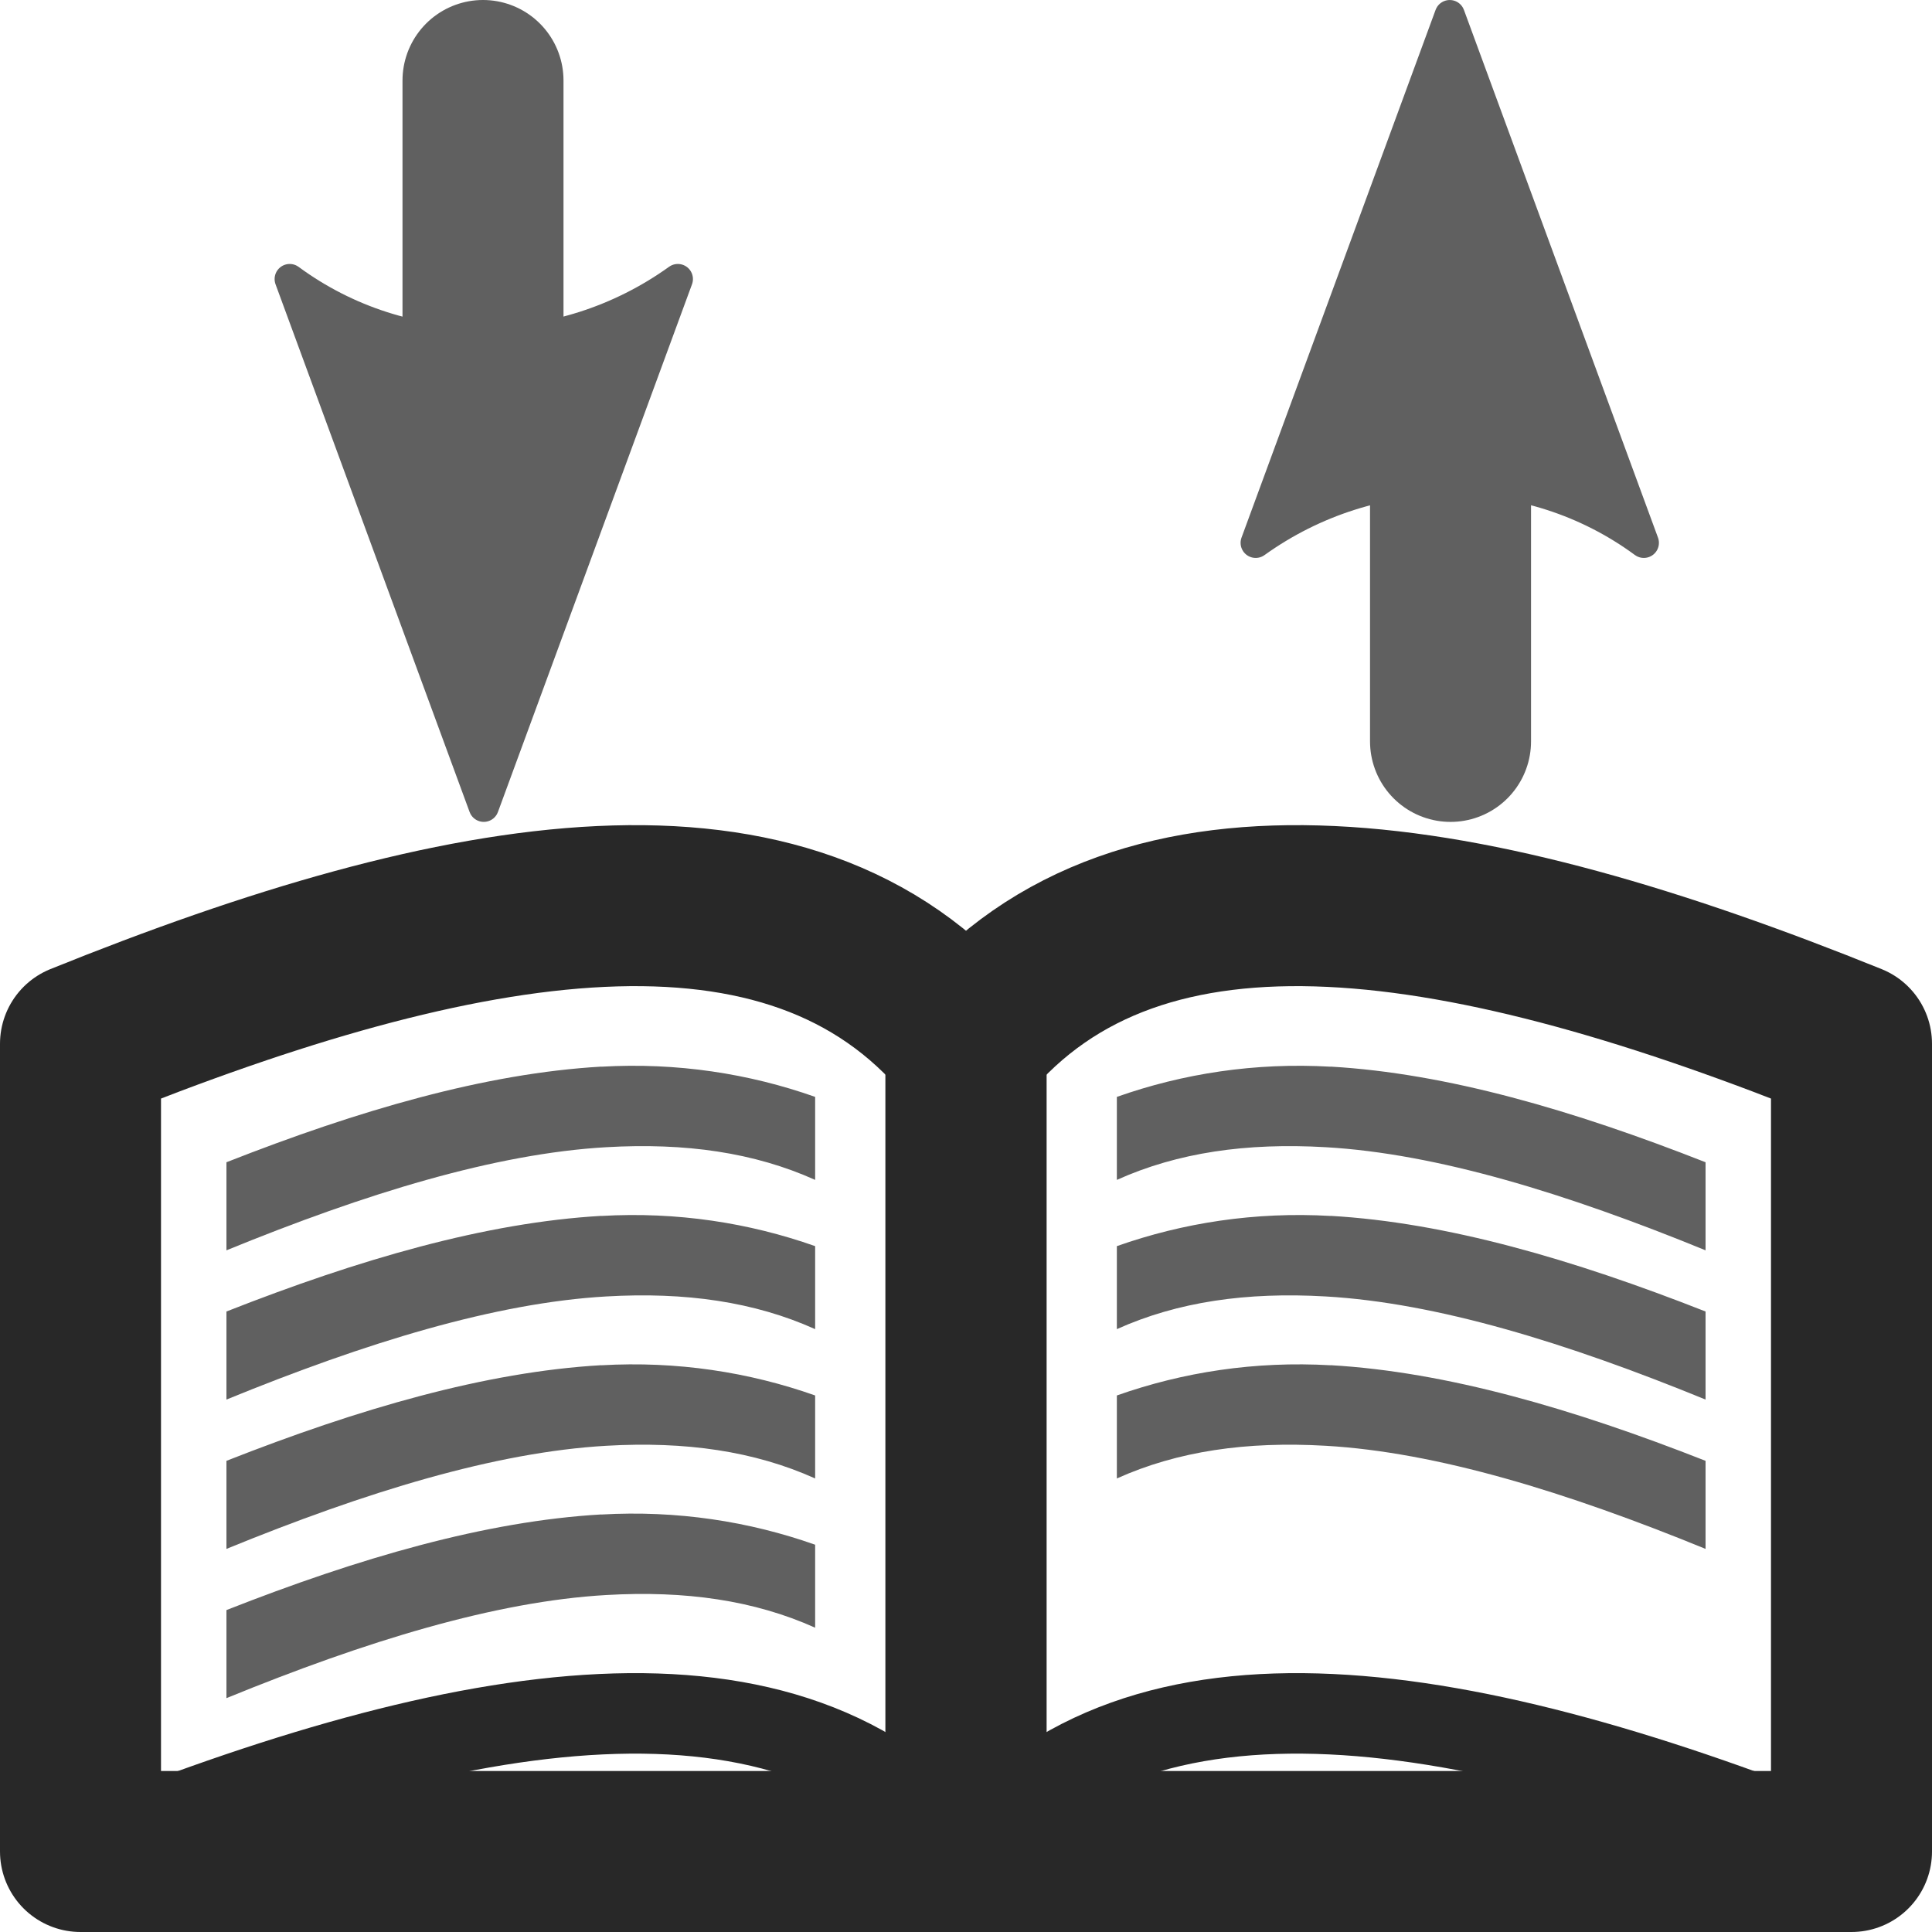
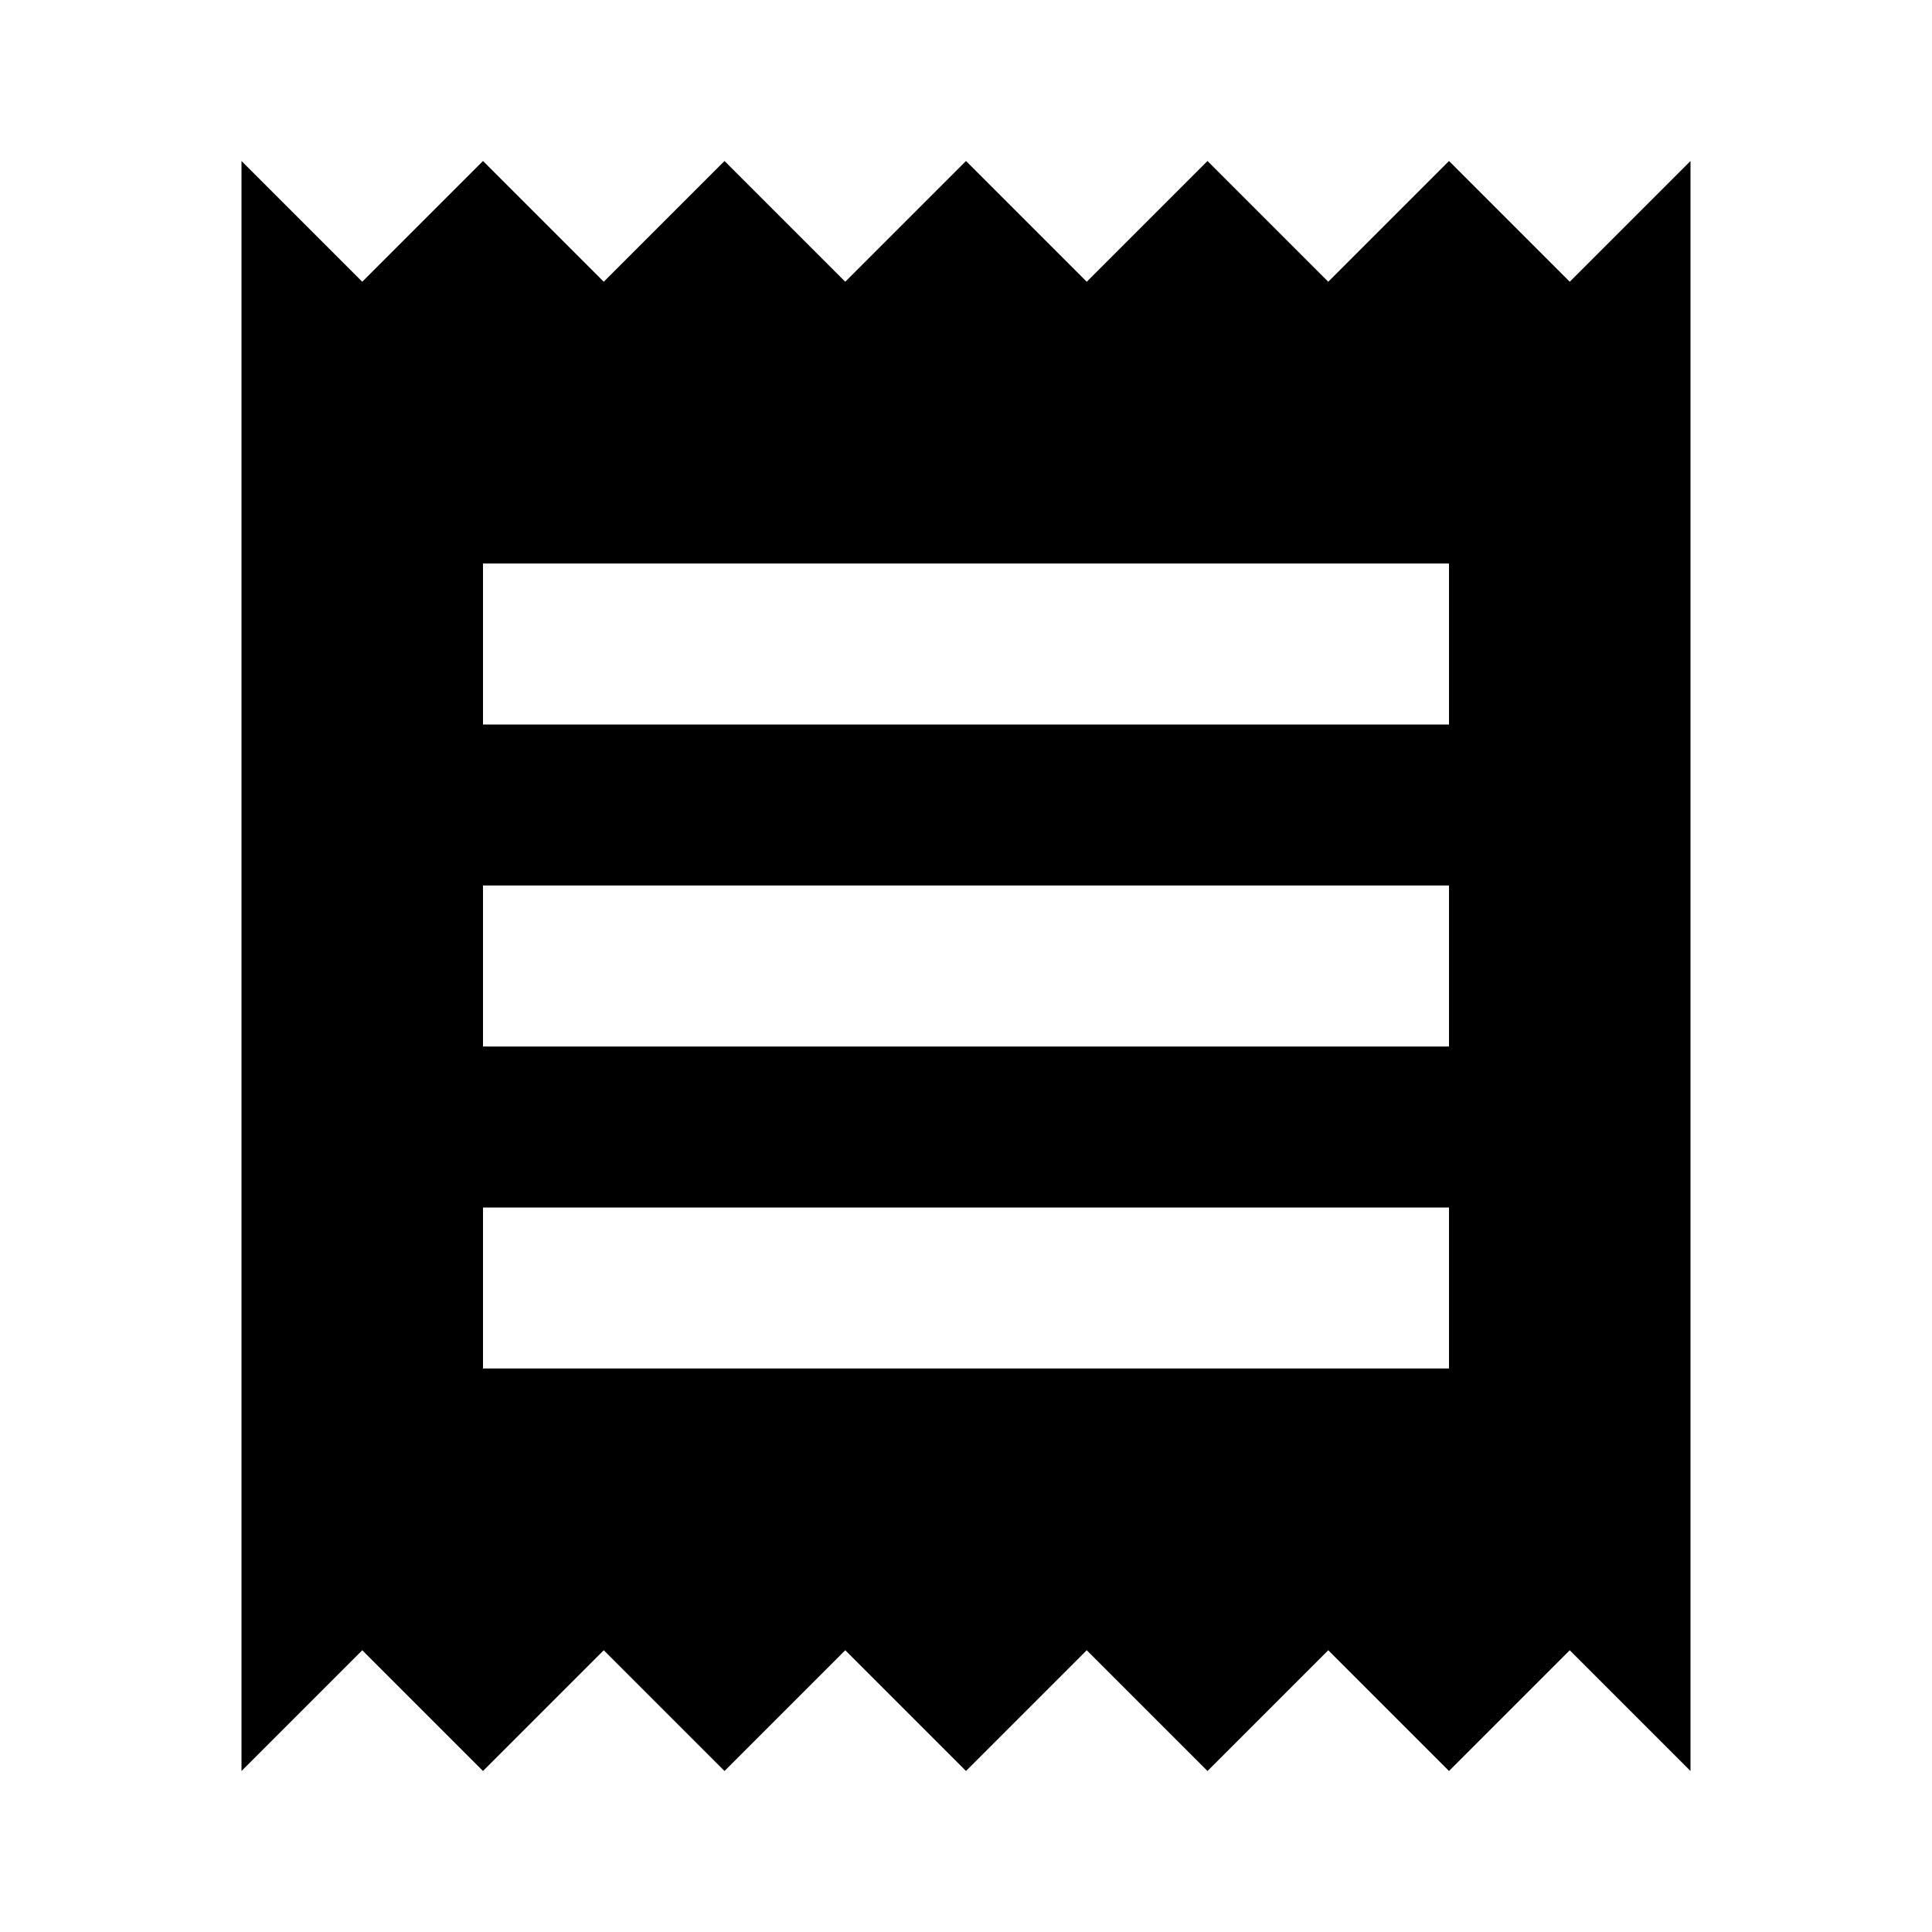
- <svg xmlns="http://www.w3.org/2000/svg" width="24" height="24" id="svg19659" version="1.1">
-   <defs id="defs19661">
-     <marker orient="auto" refY="0.0" refX="0.0" id="Arrow2Send" style="overflow:visible;">
-       <path id="path6595" style="fill-rule:evenodd;stroke-width:0.625;stroke-linejoin:round;" d="M 8.719,4.034 L -2.207,0.016 L 8.719,-4.002 C 6.973,-1.63 6.983,1.616 8.719,4.034 z " transform="scale(0.3) rotate(180) translate(-2.3,0)" />
-     </marker>
-     <marker orient="auto" refY="0.0" refX="0.0" id="Arrow2SendI" style="overflow:visible;">
-       <path id="path20474" style="stroke-linejoin:round;stroke:#606060;stroke-width:0.625;fill:#606060;fill-rule:evenodd" d="M 8.719,4.034 L -2.207,0.016 L 8.719,-4.002 C 6.973,-1.63 6.983,1.616 8.719,4.034 z " transform="scale(0.3) rotate(180) translate(-2.3,0)" />
-     </marker>
-     <marker orient="auto" refY="0.0" refX="0.0" id="Arrow2Sendf" style="overflow:visible;">
-       <path id="path20524" style="stroke-linejoin:round;stroke:#606060;stroke-width:0.625;fill:#606060;fill-rule:evenodd" d="M 8.719,4.034 L -2.207,0.016 L 8.719,-4.002 C 6.973,-1.63 6.983,1.616 8.719,4.034 z " transform="scale(0.3) rotate(180) translate(-2.3,0)" />
-     </marker>
-   </defs>
-   <g id="layer1" transform="translate(0,-1028.362)">
-     <path id="path20187" d="m 12.001,1041.328 c -2.181,-2.628 -6.249,-1.92 -11.001,0 l 0,10.034 c 4.753,-1.92 8.82,-2.628 11.001,0 z" style="fill:none;stroke:#282828;stroke-width:1;stroke-linecap:round;stroke-linejoin:round;stroke-miterlimit:4;stroke-opacity:1;stroke-dasharray:none" />
-     <path style="fill:none;stroke:#282828;stroke-width:1;stroke-linecap:round;stroke-linejoin:round;stroke-miterlimit:4;stroke-opacity:1;stroke-dasharray:none" d="m 11.999,1041.328 c 2.181,-2.628 6.249,-1.92 11.001,0 l 0,10.034 c -4.753,-1.92 -8.82,-2.628 -11.001,0 z" id="path20191" />
-     <path style="fill:none;stroke:#282828;stroke-width:2;stroke-linecap:round;stroke-linejoin:round;stroke-miterlimit:4;stroke-opacity:1;stroke-dasharray:none" d="m 12.001,1041.328 c -2.181,-2.628 -6.249,-1.92 -11.001,0 l 0,10.034 11.001,0 z" id="path20194" />
-     <path id="path20196" d="m 11.999,1041.328 c 2.181,-2.628 6.249,-1.92 11.001,0 l 0,10.034 -11.001,0 z" style="fill:none;stroke:#282828;stroke-width:2;stroke-linecap:round;stroke-linejoin:round;stroke-miterlimit:4;stroke-opacity:1;stroke-dasharray:none" />
-     <path style="fill:none;stroke:#000000;stroke-width:1;stroke-linecap:round;stroke-linejoin:round;stroke-miterlimit:4;stroke-opacity:1;stroke-dasharray:none" d="m 0.542,1009.868 c 5.184,-2.576 9.621,-3.526 12,0" id="path20236" />
-     <path style="font-size:medium;font-style:normal;font-variant:normal;font-weight:normal;font-stretch:normal;text-indent:0;text-align:start;text-decoration:none;line-height:normal;letter-spacing:normal;word-spacing:normal;text-transform:none;direction:ltr;block-progression:tb;writing-mode:lr-tb;text-anchor:start;baseline-shift:baseline;color:#000000;fill:#606060;fill-opacity:1;stroke:none;stroke-width:1;marker:none;visibility:visible;display:inline;overflow:visible;enable-background:accumulate;font-family:Sans;-inkscape-font-specification:Sans" d="m 7.469,1041.612 c -1.438,0.083 -3.006,0.539 -4.656,1.188 l 0,1.094 c 1.733,-0.709 3.342,-1.202 4.719,-1.281 0.984,-0.057 1.838,0.066 2.594,0.406 l 0,-1.031 c -0.821,-0.29 -1.716,-0.429 -2.656,-0.375 z" id="path20187-6" />
-     <path id="path20245" d="m 7.469,1043.466 c -1.438,0.083 -3.006,0.539 -4.656,1.188 l 0,1.094 c 1.733,-0.709 3.342,-1.202 4.719,-1.281 0.984,-0.057 1.838,0.066 2.594,0.406 l 0,-1.031 c -0.821,-0.29 -1.716,-0.429 -2.656,-0.375 z" style="font-size:medium;font-style:normal;font-variant:normal;font-weight:normal;font-stretch:normal;text-indent:0;text-align:start;text-decoration:none;line-height:normal;letter-spacing:normal;word-spacing:normal;text-transform:none;direction:ltr;block-progression:tb;writing-mode:lr-tb;text-anchor:start;baseline-shift:baseline;color:#000000;fill:#606060;fill-opacity:1;stroke:none;stroke-width:1;marker:none;visibility:visible;display:inline;overflow:visible;enable-background:accumulate;font-family:Sans;-inkscape-font-specification:Sans" />
-     <path style="font-size:medium;font-style:normal;font-variant:normal;font-weight:normal;font-stretch:normal;text-indent:0;text-align:start;text-decoration:none;line-height:normal;letter-spacing:normal;word-spacing:normal;text-transform:none;direction:ltr;block-progression:tb;writing-mode:lr-tb;text-anchor:start;baseline-shift:baseline;color:#000000;fill:#606060;fill-opacity:1;stroke:none;stroke-width:1;marker:none;visibility:visible;display:inline;overflow:visible;enable-background:accumulate;font-family:Sans;-inkscape-font-specification:Sans" d="m 7.469,1045.321 c -1.438,0.083 -3.006,0.539 -4.656,1.188 l 0,1.094 c 1.733,-0.709 3.342,-1.202 4.719,-1.281 0.984,-0.057 1.838,0.066 2.594,0.406 l 0,-1.031 c -0.821,-0.29 -1.716,-0.429 -2.656,-0.375 z" id="path20247" />
-     <path id="path20249" d="m 7.469,1047.175 c -1.438,0.083 -3.006,0.539 -4.656,1.188 l 0,1.094 c 1.733,-0.709 3.342,-1.202 4.719,-1.281 0.984,-0.057 1.838,0.066 2.594,0.406 l 0,-1.031 c -0.821,-0.29 -1.716,-0.429 -2.656,-0.375 z" style="font-size:medium;font-style:normal;font-variant:normal;font-weight:normal;font-stretch:normal;text-indent:0;text-align:start;text-decoration:none;line-height:normal;letter-spacing:normal;word-spacing:normal;text-transform:none;direction:ltr;block-progression:tb;writing-mode:lr-tb;text-anchor:start;baseline-shift:baseline;color:#000000;fill:#606060;fill-opacity:1;stroke:none;stroke-width:1;marker:none;visibility:visible;display:inline;overflow:visible;enable-background:accumulate;font-family:Sans;-inkscape-font-specification:Sans" />
-     <path id="path20259" d="m 16.531,1041.612 c 1.438,0.083 3.006,0.539 4.656,1.188 l 0,1.094 c -1.733,-0.709 -3.342,-1.202 -4.719,-1.281 -0.984,-0.057 -1.838,0.066 -2.594,0.406 l 0,-1.031 c 0.821,-0.29 1.716,-0.429 2.656,-0.375 z" style="font-size:medium;font-style:normal;font-variant:normal;font-weight:normal;font-stretch:normal;text-indent:0;text-align:start;text-decoration:none;line-height:normal;letter-spacing:normal;word-spacing:normal;text-transform:none;direction:ltr;block-progression:tb;writing-mode:lr-tb;text-anchor:start;baseline-shift:baseline;color:#000000;fill:#606060;fill-opacity:1;stroke:none;stroke-width:1;marker:none;visibility:visible;display:inline;overflow:visible;enable-background:accumulate;font-family:Sans;-inkscape-font-specification:Sans" />
-     <path style="font-size:medium;font-style:normal;font-variant:normal;font-weight:normal;font-stretch:normal;text-indent:0;text-align:start;text-decoration:none;line-height:normal;letter-spacing:normal;word-spacing:normal;text-transform:none;direction:ltr;block-progression:tb;writing-mode:lr-tb;text-anchor:start;baseline-shift:baseline;color:#000000;fill:#606060;fill-opacity:1;stroke:none;stroke-width:1;marker:none;visibility:visible;display:inline;overflow:visible;enable-background:accumulate;font-family:Sans;-inkscape-font-specification:Sans" d="m 16.531,1043.466 c 1.438,0.083 3.006,0.539 4.656,1.188 l 0,1.094 c -1.733,-0.709 -3.342,-1.202 -4.719,-1.281 -0.984,-0.057 -1.838,0.066 -2.594,0.406 l 0,-1.031 c 0.821,-0.29 1.716,-0.429 2.656,-0.375 z" id="path20261" />
-     <path id="path20263" d="m 16.531,1045.321 c 1.438,0.083 3.006,0.539 4.656,1.188 l 0,1.094 c -1.733,-0.709 -3.342,-1.202 -4.719,-1.281 -0.984,-0.057 -1.838,0.066 -2.594,0.406 l 0,-1.031 c 0.821,-0.29 1.716,-0.429 2.656,-0.375 z" style="font-size:medium;font-style:normal;font-variant:normal;font-weight:normal;font-stretch:normal;text-indent:0;text-align:start;text-decoration:none;line-height:normal;letter-spacing:normal;word-spacing:normal;text-transform:none;direction:ltr;block-progression:tb;writing-mode:lr-tb;text-anchor:start;baseline-shift:baseline;color:#000000;fill:#606060;fill-opacity:1;stroke:none;stroke-width:1;marker:none;visibility:visible;display:inline;overflow:visible;enable-background:accumulate;font-family:Sans;-inkscape-font-specification:Sans" />
-     <path style="font-size:medium;font-style:normal;font-variant:normal;font-weight:normal;font-stretch:normal;text-indent:0;text-align:start;text-decoration:none;line-height:normal;letter-spacing:normal;word-spacing:normal;text-transform:none;direction:ltr;block-progression:tb;writing-mode:lr-tb;text-anchor:start;baseline-shift:baseline;color:#000000;fill:#606060;fill-opacity:0;stroke:none;stroke-width:1;marker:none;visibility:visible;display:inline;overflow:visible;enable-background:accumulate;font-family:Sans;-inkscape-font-specification:Sans" d="m 16.531,1047.175 c 1.438,0.083 3.006,0.539 4.656,1.188 l 0,1.094 c -1.733,-0.709 -3.342,-1.202 -4.719,-1.281 -0.984,-0.057 -1.838,0.066 -2.594,0.406 l 0,-1.031 c 0.821,-0.29 1.716,-0.429 2.656,-0.375 z" id="path20265" />
-     <path id="path20455" d="m 6,1029.362 0,6.318" style="fill:none;stroke:#606060;stroke-width:2;stroke-linecap:round;stroke-linejoin:round;stroke-miterlimit:4;stroke-opacity:1;stroke-dasharray:none;marker-end:url(#Arrow2Sendf)" />
-     <path style="fill:none;stroke:#606060;stroke-width:2;stroke-linecap:round;stroke-linejoin:round;stroke-miterlimit:4;stroke-opacity:1;stroke-dasharray:none;marker-end:url(#Arrow2Sendf)" d="m 18.019,1037.572 0,-6.318" id="path20943" />
-   </g>
+ <svg xmlns="http://www.w3.org/2000/svg" width="24" height="24" viewBox="0 0 24 24">
+   <path d="M18 17h-12v-2h12v2zm0-4h-12v-2h12v2zm0-4h-12v-2h12v2zm-15 13l1.5-1.5 1.5 1.5 1.5-1.5 1.5 1.5 1.5-1.5 1.5 1.5 1.5-1.5 1.5 1.5 1.5-1.5 1.5 1.5 1.5-1.5 1.5 1.5v-20l-1.5 1.5-1.5-1.5-1.5 1.5-1.5-1.5-1.5 1.5-1.5-1.5-1.5 1.5-1.5-1.5-1.5 1.5-1.5-1.5-1.5 1.5-1.5-1.5v20z" />
+   <path d="M0 0h24v24h-24z" fill="none" />
</svg>
